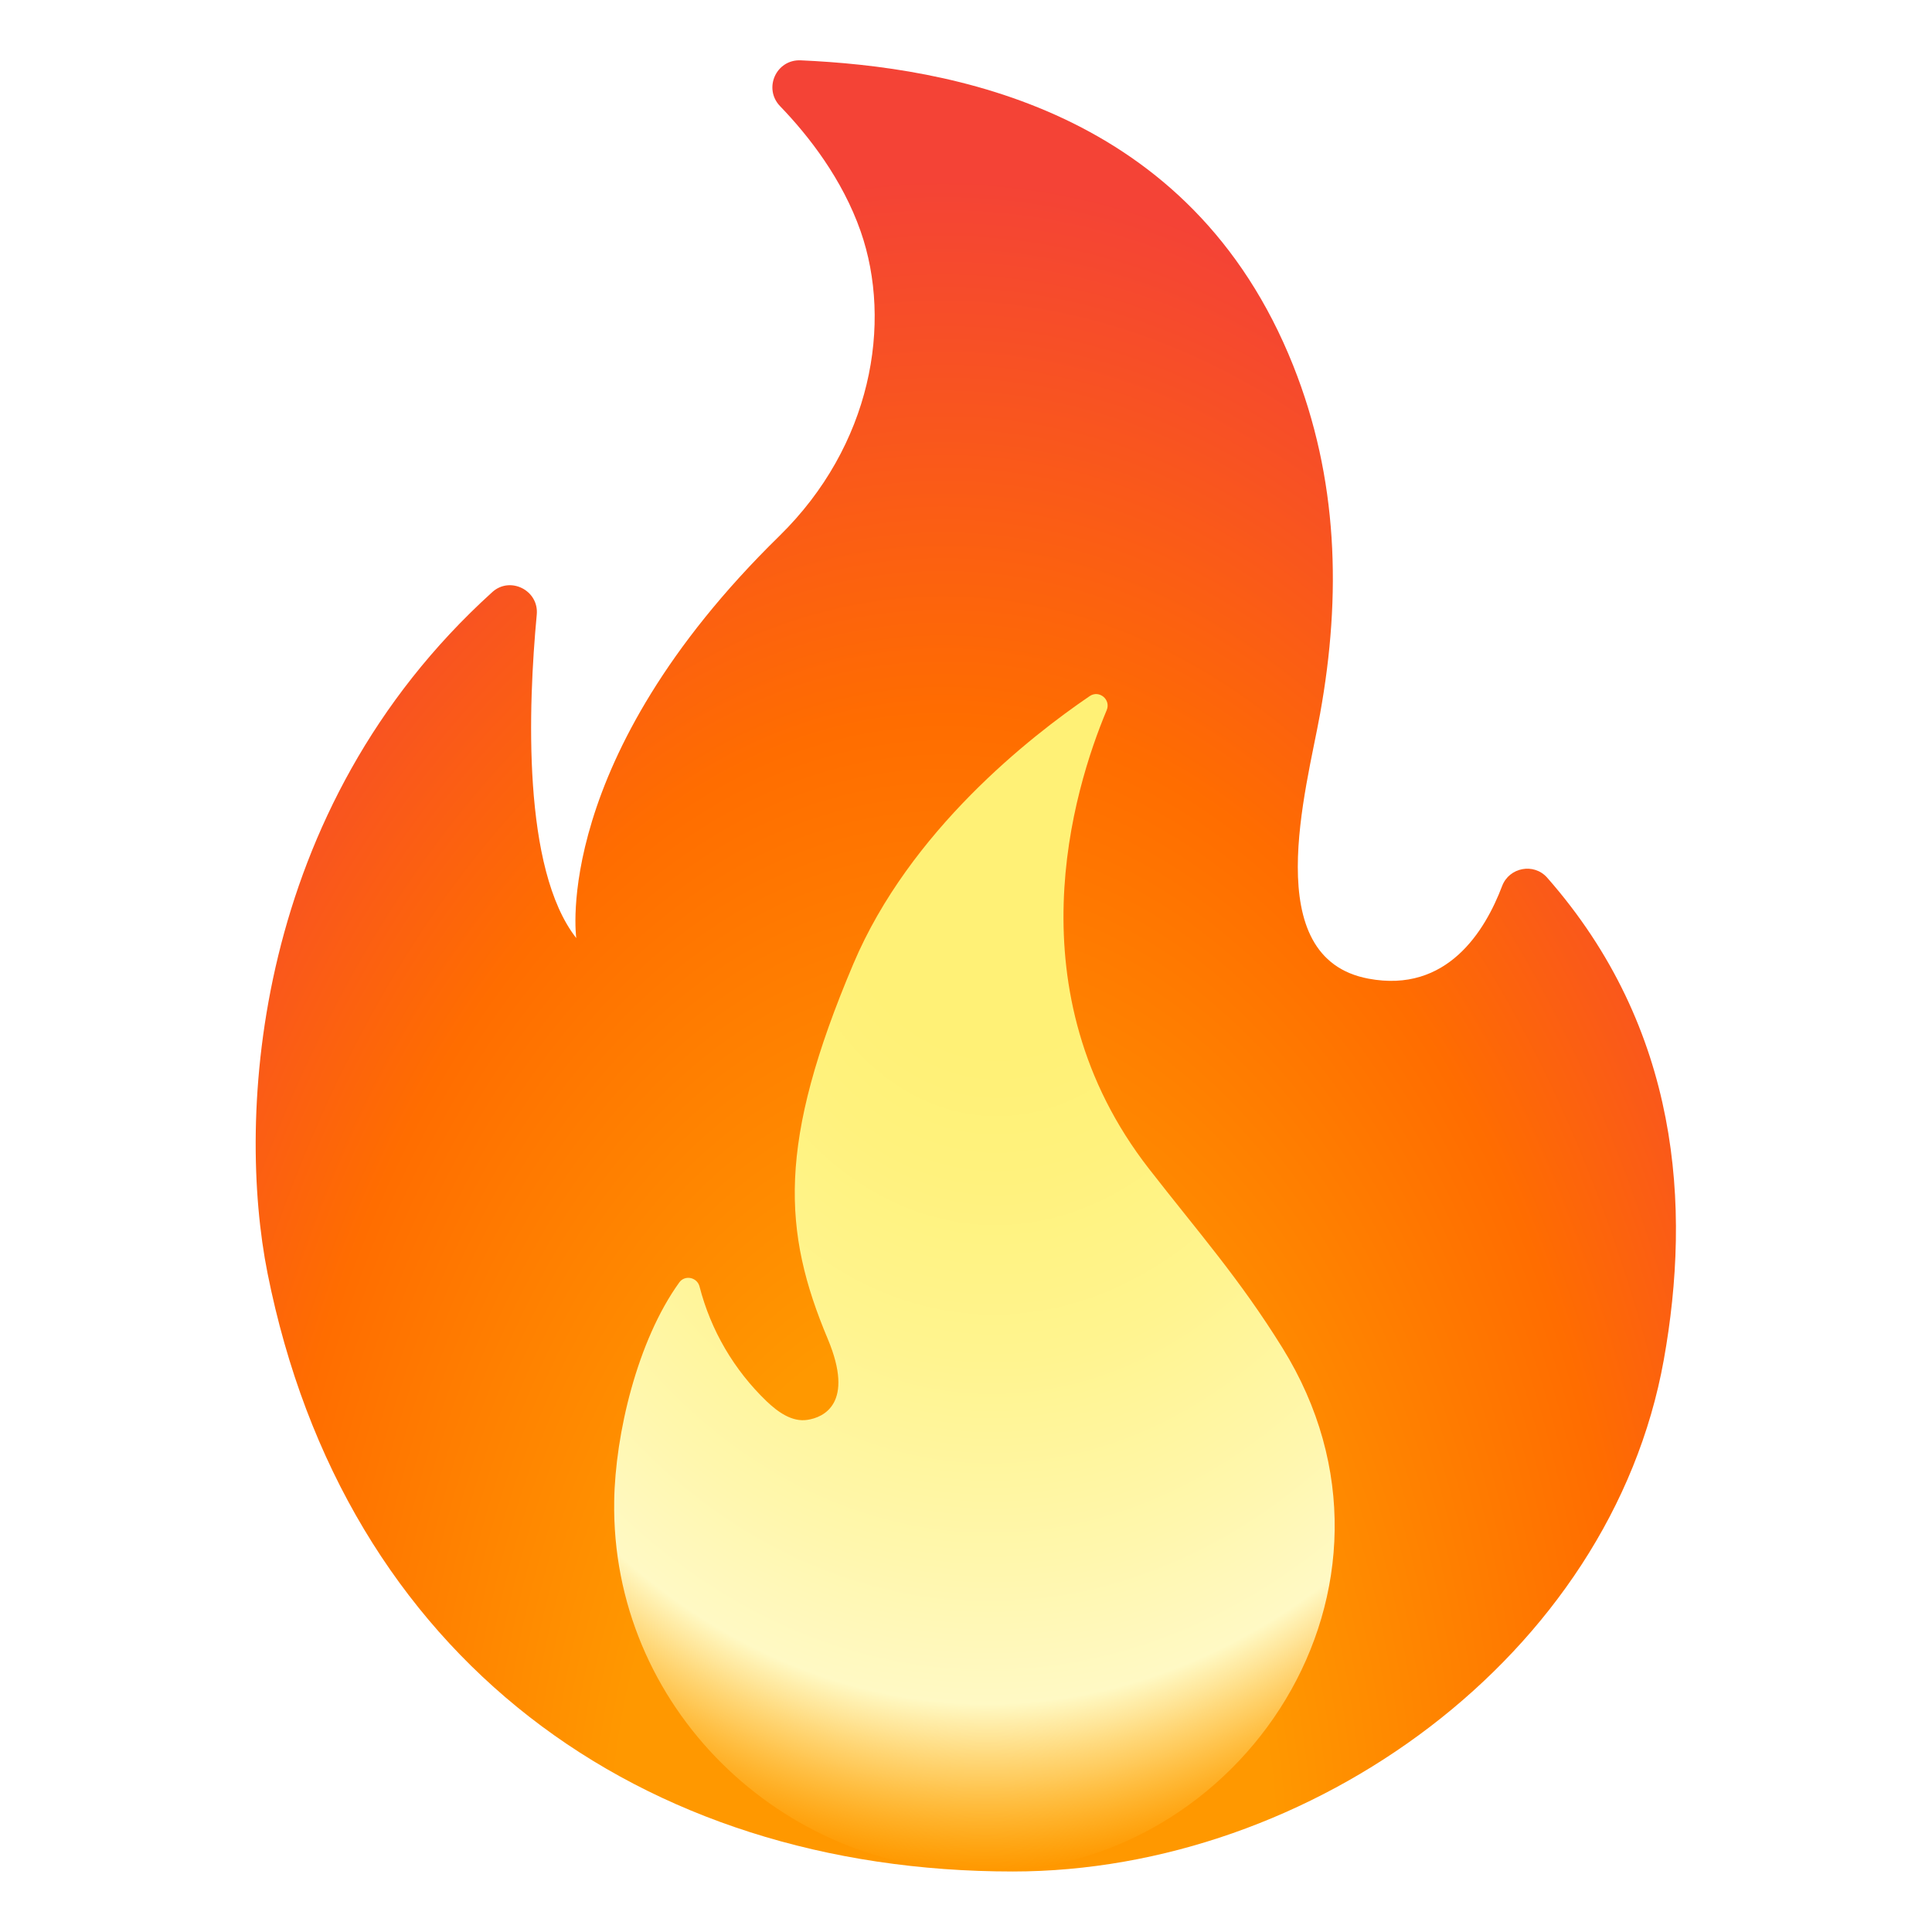
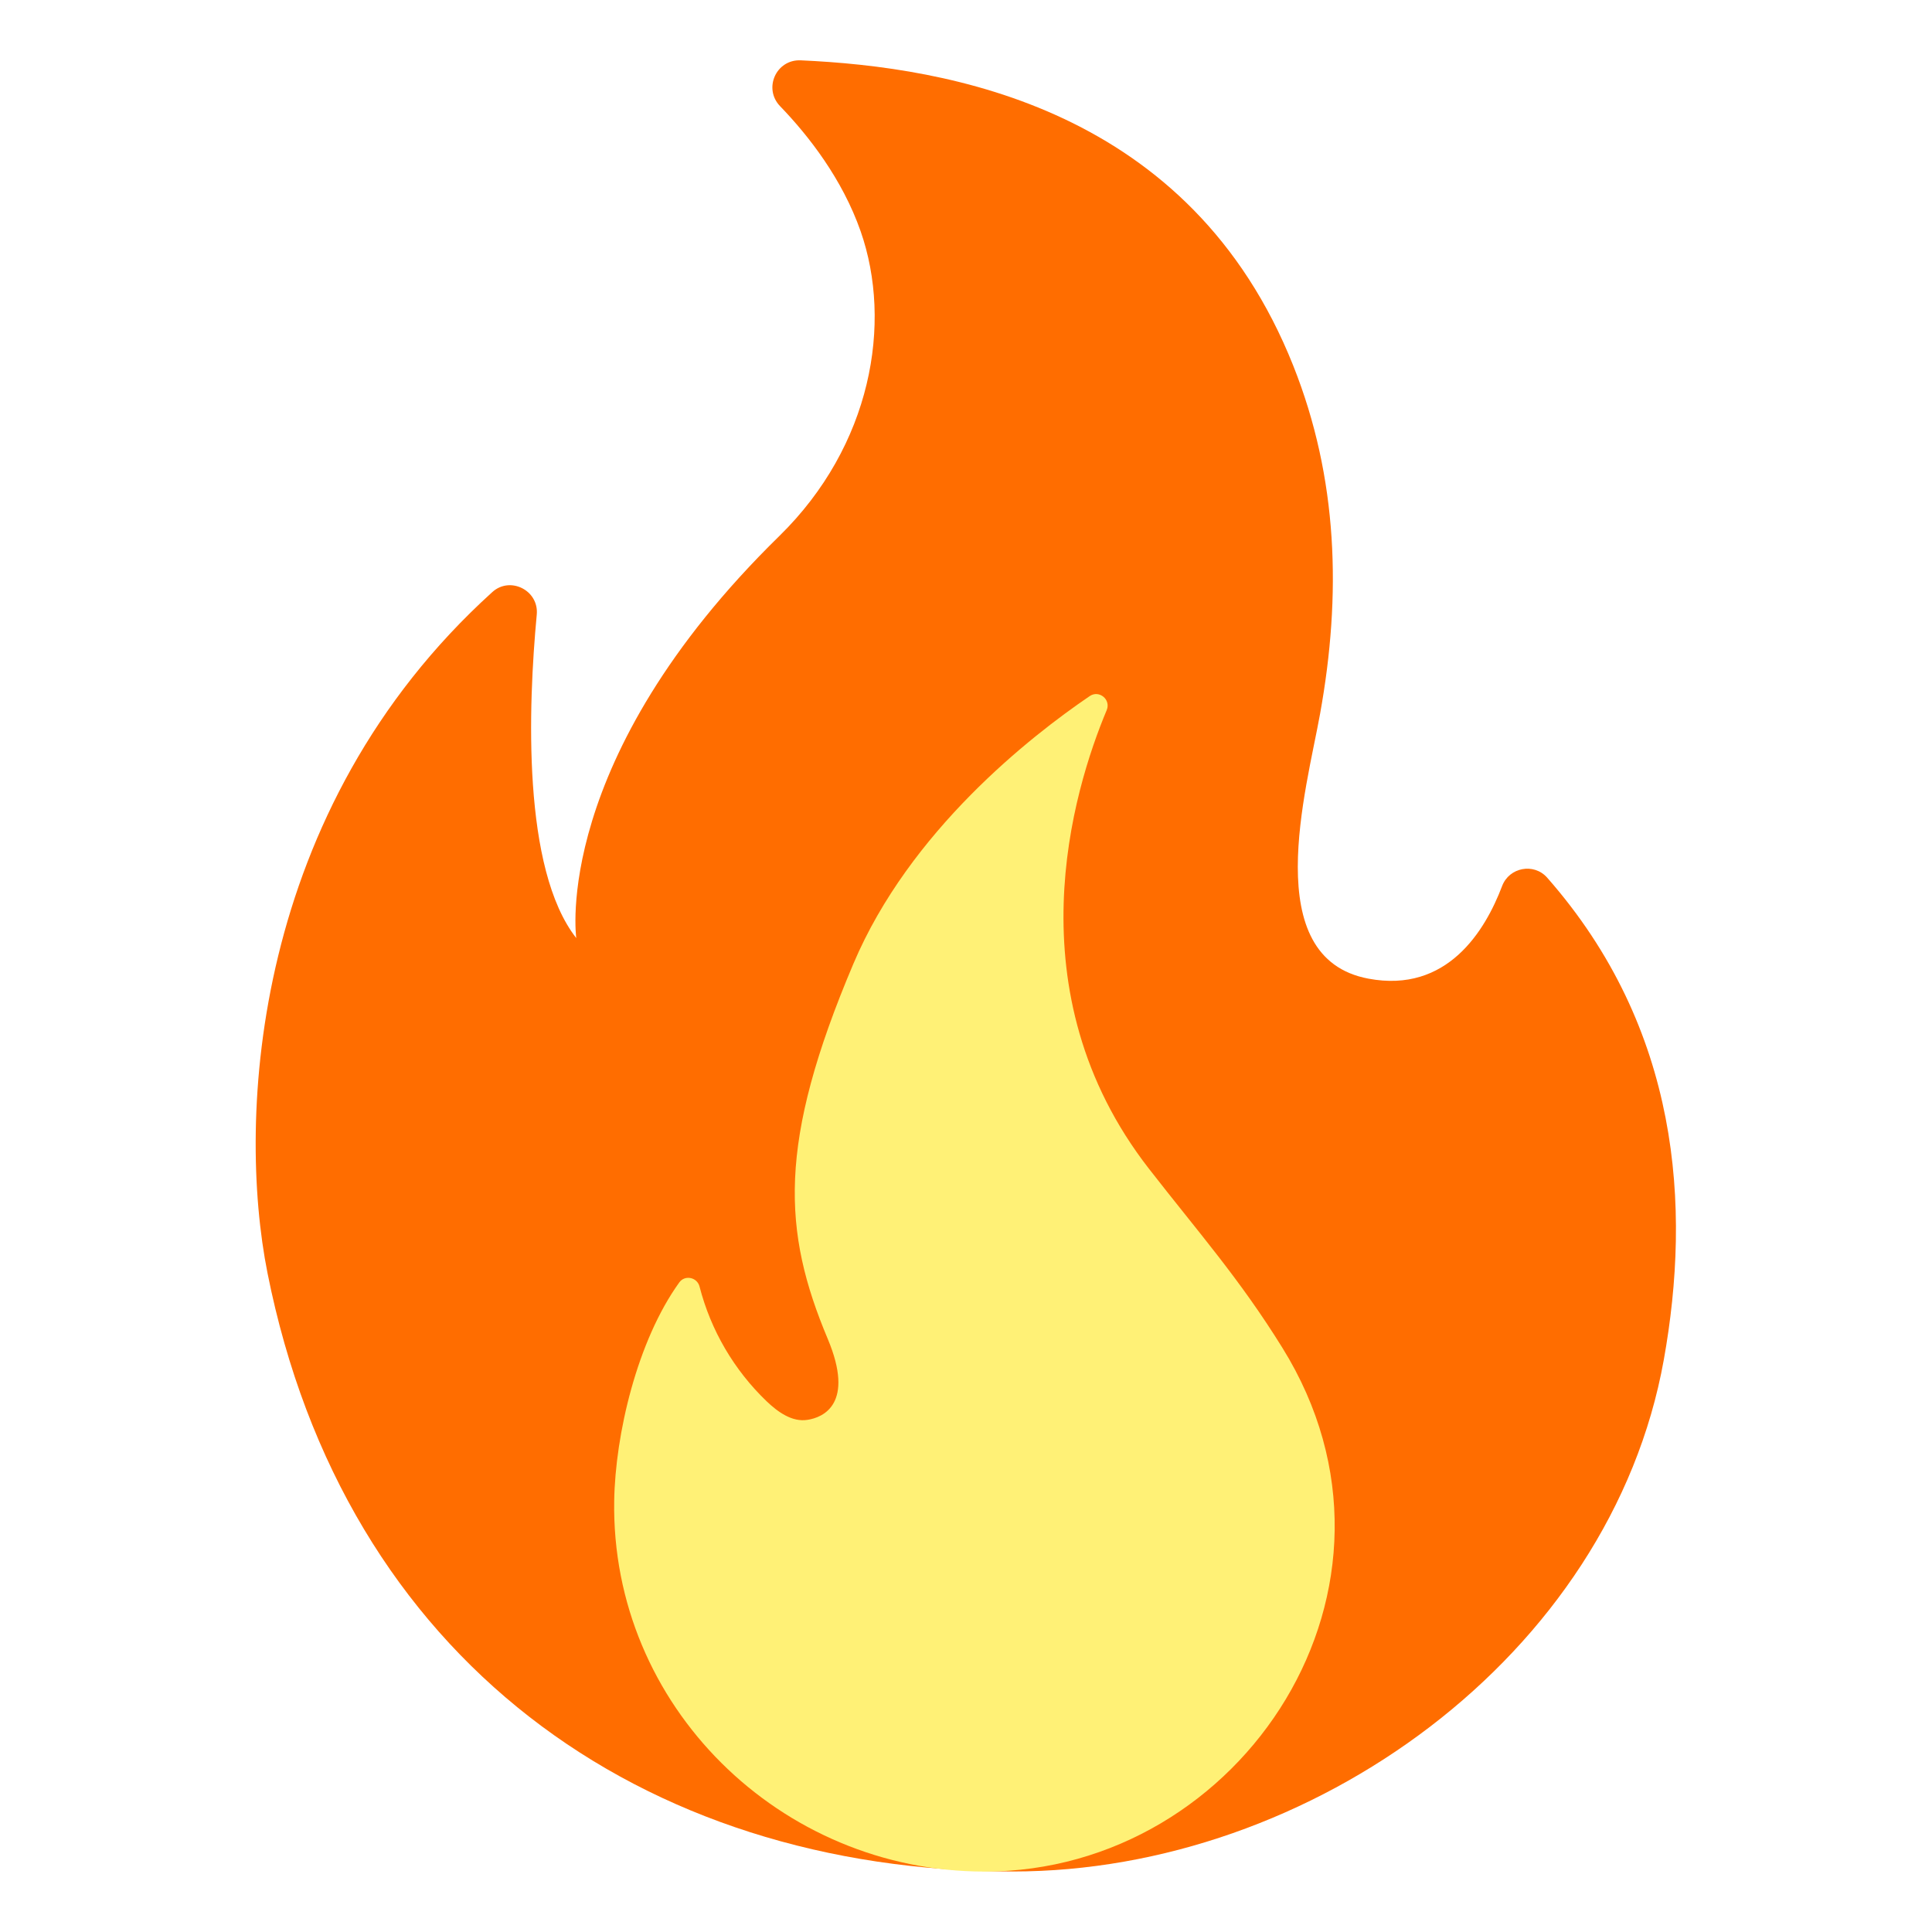
<svg xmlns="http://www.w3.org/2000/svg" width="22" height="22" viewBox="0 0 22 22" fill="none">
-   <path d="M6.112 7C6.014 8.045 5.945 9.895 6.562 10.682C6.562 10.682 6.272 8.65 8.876 6.102C9.924 5.075 10.166 3.68 9.8 2.633C9.592 2.04 9.212 1.55 8.882 1.208C8.69 1.007 8.838 0.675 9.118 0.687C10.813 0.763 13.559 1.234 14.726 4.163C15.238 5.448 15.276 6.777 15.032 8.128C14.877 8.991 14.327 10.909 15.582 11.144C16.478 11.313 16.911 10.601 17.105 10.089C17.186 9.876 17.466 9.823 17.617 9.993C19.13 11.713 19.259 13.74 18.946 15.484C18.341 18.856 14.925 21.311 11.533 21.311C7.294 21.311 3.92 18.886 3.046 14.496C2.693 12.724 2.872 9.218 5.605 6.743C5.808 6.557 6.139 6.722 6.112 7Z" fill="url(#paint0_radial)" />
-   <path d="M13.082 13.307C11.519 11.296 12.219 9.001 12.602 8.087C12.653 7.966 12.516 7.853 12.408 7.927C11.736 8.384 10.359 9.46 9.718 10.974C8.85 13.021 8.912 14.023 9.426 15.247C9.735 15.984 9.376 16.141 9.195 16.168C9.02 16.196 8.858 16.079 8.73 15.957C8.359 15.601 8.094 15.149 7.966 14.651C7.939 14.544 7.8 14.515 7.736 14.602C7.255 15.268 7.006 16.335 6.994 17.09C6.956 19.422 8.883 21.312 11.213 21.312C14.15 21.312 16.29 18.064 14.603 15.348C14.113 14.558 13.652 14.04 13.082 13.307Z" fill="url(#paint1_radial)" />
-   <defs>
-     <radialGradient id="paint0_radial" cx="0" cy="0" r="1" gradientUnits="userSpaceOnUse" gradientTransform="translate(10.6932 21.3642) rotate(-179.751) scale(12.1323 19.9066)">
-       <stop offset="0.314" stop-color="#FF9800" />
-       <stop offset="0.662" stop-color="#FF6D00" />
-       <stop offset="0.972" stop-color="#F44336" />
-     </radialGradient>
-     <radialGradient id="paint1_radial" cx="0" cy="0" r="1" gradientUnits="userSpaceOnUse" gradientTransform="translate(11.3747 9.29129) rotate(90.5787) scale(12.6941 9.55324)">
-       <stop offset="0.214" stop-color="#FFF176" />
-       <stop offset="0.328" stop-color="#FFF27D" />
-       <stop offset="0.487" stop-color="#FFF48F" />
-       <stop offset="0.672" stop-color="#FFF7AD" />
-       <stop offset="0.793" stop-color="#FFF9C4" />
-       <stop offset="0.822" stop-color="#FFF8BD" stop-opacity="0.804" />
-       <stop offset="0.863" stop-color="#FFF6AB" stop-opacity="0.529" />
-       <stop offset="0.91" stop-color="#FFF38D" stop-opacity="0.209" />
-       <stop offset="0.941" stop-color="#FFF176" stop-opacity="0" />
-     </radialGradient>
-   </defs>
+   <path d="M6.112 7C6.014 8.045 5.945 9.895 6.562 10.682C6.562 10.682 6.272 8.65 8.876 6.102C9.924 5.075 10.166 3.68 9.8 2.633C9.592 2.04 9.212 1.55 8.882 1.208C8.69 1.007 8.838 0.675 9.118 0.687C10.813 0.763 13.559 1.234 14.726 4.163C15.238 5.448 15.276 6.777 15.032 8.128C14.877 8.991 14.327 10.909 15.582 11.144C16.478 11.313 16.911 10.601 17.105 10.089C17.186 9.876 17.466 9.823 17.617 9.993C19.13 11.713 19.259 13.74 18.946 15.484C18.341 18.856 14.925 21.311 11.533 21.311C7.294 21.311 3.92 18.886 3.046 14.496C2.693 12.724 2.872 9.218 5.605 6.743C5.808 6.557 6.139 6.722 6.112 7Z" fill="#FF6D00" />
+   <path d="M13.082 13.307C11.519 11.296 12.219 9.001 12.602 8.087C12.653 7.966 12.516 7.853 12.408 7.927C11.736 8.384 10.359 9.46 9.718 10.974C8.85 13.021 8.912 14.023 9.426 15.247C9.735 15.984 9.376 16.141 9.195 16.168C9.02 16.196 8.858 16.079 8.73 15.957C8.359 15.601 8.094 15.149 7.966 14.651C7.939 14.544 7.8 14.515 7.736 14.602C7.255 15.268 7.006 16.335 6.994 17.09C6.956 19.422 8.883 21.312 11.213 21.312C14.15 21.312 16.29 18.064 14.603 15.348C14.113 14.558 13.652 14.04 13.082 13.307Z" fill="#FFF176" />
</svg>
